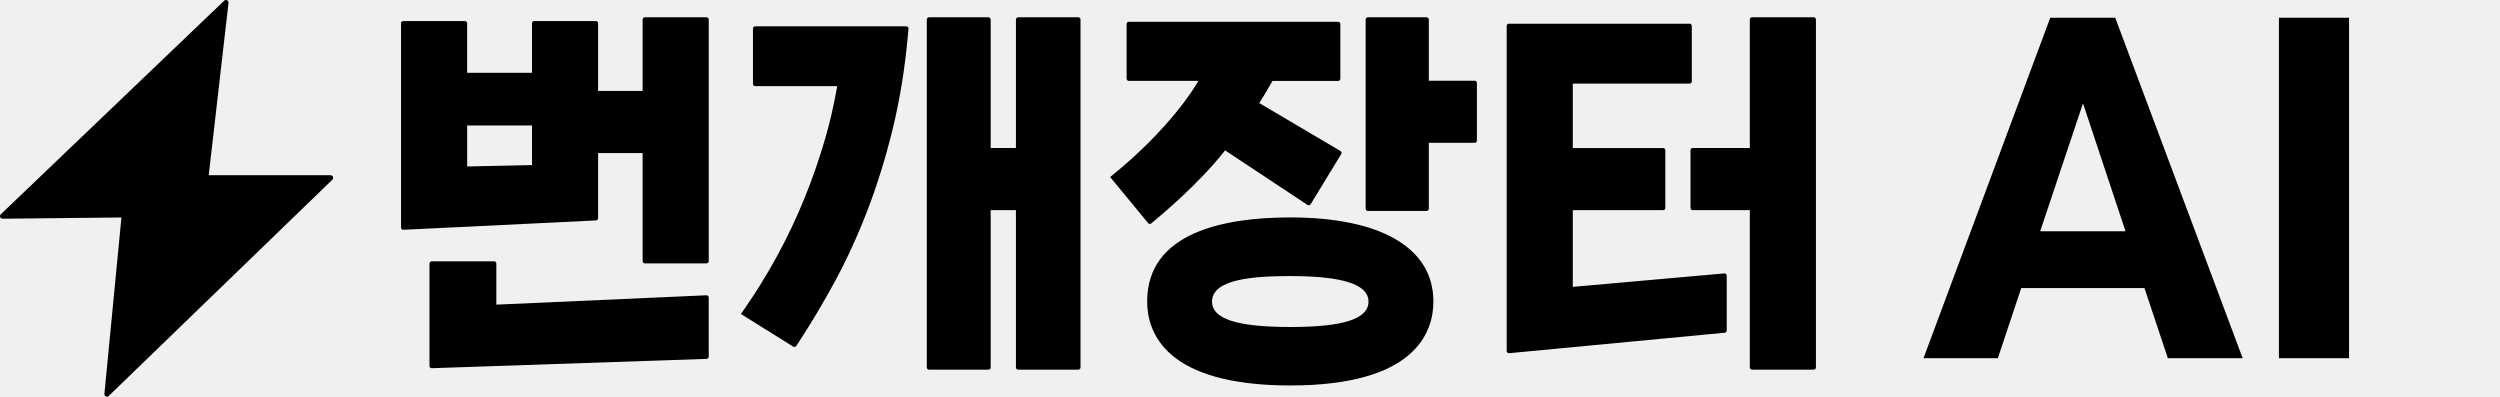
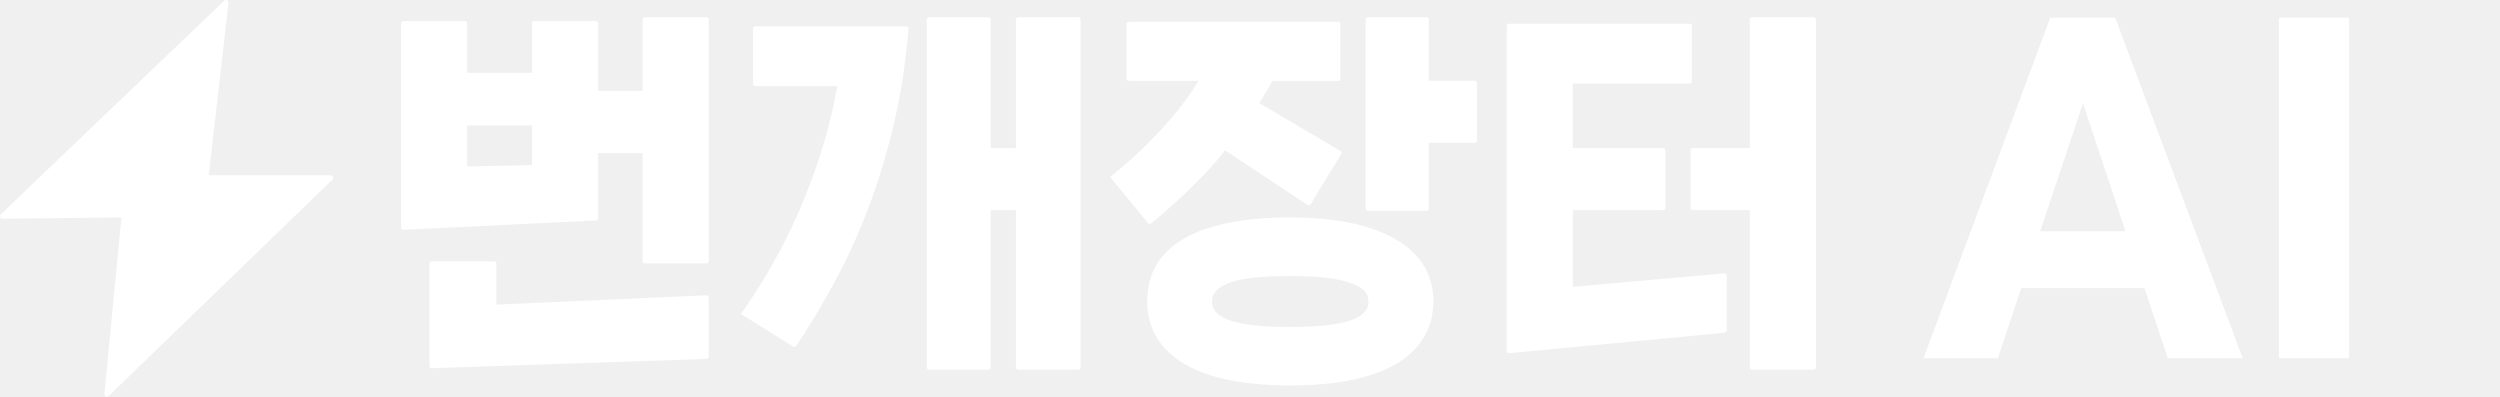
<svg xmlns="http://www.w3.org/2000/svg" width="2010" height="318.919" viewBox="0 0 2010 318.919" role="img" aria-label="번개장터 AI">
-   <g>
+   <g fill="#FFFFFF">
    <path d="M265.826 140.875h-98.003L183.718 2.301c.216-1.915-2.074-3.053-3.47-1.728L.641 172.304c-1.353 1.297-.417 3.57 1.44 3.556l95.555-1.022-13.692 141.814c-.187 1.915 2.102 3.01 3.484 1.685l179.823-173.891c1.34-1.282.418-3.542-1.425-3.542zM516.667 209.983v-86.902h-35.793v52.364c0 .95-.748 1.727-1.698 1.785l-154.872 7.515a1.787 1.787 0 0 1-1.872-1.785V18.7c0-.978.792-1.785 1.786-1.785H373.8c.98 0 1.786.792 1.786 1.786v39.851h52.133V18.701c0-.98.791-1.786 1.785-1.786h49.585c.978 0 1.784.792 1.784 1.786v54.436h35.793V15.692c0-.98.792-1.786 1.785-1.786h49.584c.98 0 1.786.792 1.786 1.786v194.291c0 .98-.792 1.786-1.786 1.786h-49.584c-.979 0-1.785-.792-1.785-1.786zM375.6 133.836l52.133-1.108v-31.876h-52.133zM347.07 210.13h50.203c.979 0 1.785.792 1.785 1.784v33.014l168.895-7.516a1.783 1.783 0 0 1 1.858 1.785v47.555a1.79 1.79 0 0 1-1.714 1.785l-220.956 7.501a1.79 1.79 0 0 1-1.842-1.786v-82.338c0-.978.791-1.785 1.785-1.785zM595.684 252.458l3.124-4.506c9.23-13.26 18.025-27.557 26.175-42.487a453.447 453.447 0 0 0 21.855-46.144c6.42-15.808 12.036-31.99 16.658-48.1 3.742-12.973 6.781-26.032 9.055-38.888l.548-3.067h-65.926c-.98 0-1.785-.791-1.785-1.785V22.964c0-.979.792-1.785 1.785-1.785h121.485c1.051 0 1.872.892 1.77 1.93l-.33 3.728c-2.39 27.24-6.551 53.011-12.31 76.58-5.73 23.525-12.656 45.754-20.517 66.126-7.831 20.316-16.628 39.478-26.145 56.985-9.474 17.392-19.249 33.805-29.097 48.822l-1.843 2.807a1.78 1.78 0 0 1-2.433.533l-42.098-26.276v.03zM816.806 295.418V168.952h-20.3v126.466c0 .979-.793 1.785-1.786 1.785h-47.785a1.785 1.785 0 0 1-1.785-1.785V15.692c0-.98.792-1.786 1.785-1.786h47.785c.98 0 1.785.792 1.785 1.786v103.315h20.3V15.692c0-.98.793-1.786 1.785-1.786h48.361c.98 0 1.786.792 1.786 1.786v279.726c0 .979-.792 1.785-1.786 1.785h-48.36a1.785 1.785 0 0 1-1.785-1.785zM892.595 142.325c48.073-38.599 68.258-72.936 68.46-73.311l2.46-3.974h-55.933a1.785 1.785 0 0 1-1.784-1.784V19.315c0-.98.792-1.786 1.784-1.786h168.277c.98 0 1.786.792 1.786 1.786V63.27c0 .978-.792 1.785-1.786 1.785h-52.794l-.764 1.339a338.61 338.61 0 0 1-8.452 14.225l-1.395 2.245 65.263 38.528c.848.504 1.142 1.613.619 2.461l-24.577 40.357a1.776 1.776 0 0 1-2.505.561l-66.3-43.883-1.512 1.9c-19.422 24.505-48.13 48.85-57.863 56.855a1.765 1.765 0 0 1-2.49-.26l-30.523-37.058zM1097.98 167.814V15.692a1.78 1.78 0 0 1 1.787-1.786h47.22c.98 0 1.787.792 1.787 1.786v49.196h36.87c.98 0 1.787.79 1.787 1.784v46.374c0 .98-.796 1.786-1.787 1.786h-36.87v52.982c0 .98-.795 1.786-1.787 1.786h-47.22c-.98 0-1.787-.792-1.787-1.786zM1406.842 295.418V168.952h-45.892c-.97 0-1.776-.793-1.776-1.786v-46.374c0-.979.785-1.785 1.776-1.785h45.892V15.692c0-.98.795-1.786 1.786-1.786h49.585c.98 0 1.787.792 1.787 1.786v279.726c0 .979-.795 1.785-1.787 1.785h-49.585c-.98 0-1.786-.792-1.786-1.785z" />
    <path d="M1213.177 19.06h145.246c.98 0 1.786.792 1.786 1.785v44.56a1.78 1.78 0 0 1-1.786 1.785h-93.886v51.83h72.596c.98 0 1.787.792 1.787 1.786v46.374c0 .98-.795 1.786-1.787 1.786h-72.596v61.677l121.821-10.827a1.783 1.783 0 0 1 1.929 1.772v44.157c0 .92-.708 1.684-1.613 1.77l-173.345 16.457a1.77 1.77 0 0 1-1.94-1.772V20.83a1.78 1.78 0 0 1 1.788-1.784zM1037.381 309.915c-100.105 0-115.064-42.315-115.064-67.553 0-55.833 62.557-67.552 115.064-67.552 73.107 0 115.065 24.633 115.065 67.552 0 25.21-14.96 67.553-115.065 67.553zm0-87.954c-29.285 0-62.888 2.332-62.888 20.487 0 13.966 19.983 20.46 62.888 20.46s62.887-6.522 62.887-20.46c0-13.936-21.159-20.487-62.887-20.487z" />
  </g>
-   <text x="1545" y="288" font-family="-apple-system, 'Segoe UI', Roboto, Helvetica, Arial, sans-serif" font-size="385" font-weight="700" fill="#000000">AI
+   <text x="1545" y="288" font-family="-apple-system, 'Segoe UI', Roboto, Helvetica, Arial, sans-serif" font-size="385" font-weight="700" fill="#FFFFFF">AI
    </text>
</svg>
